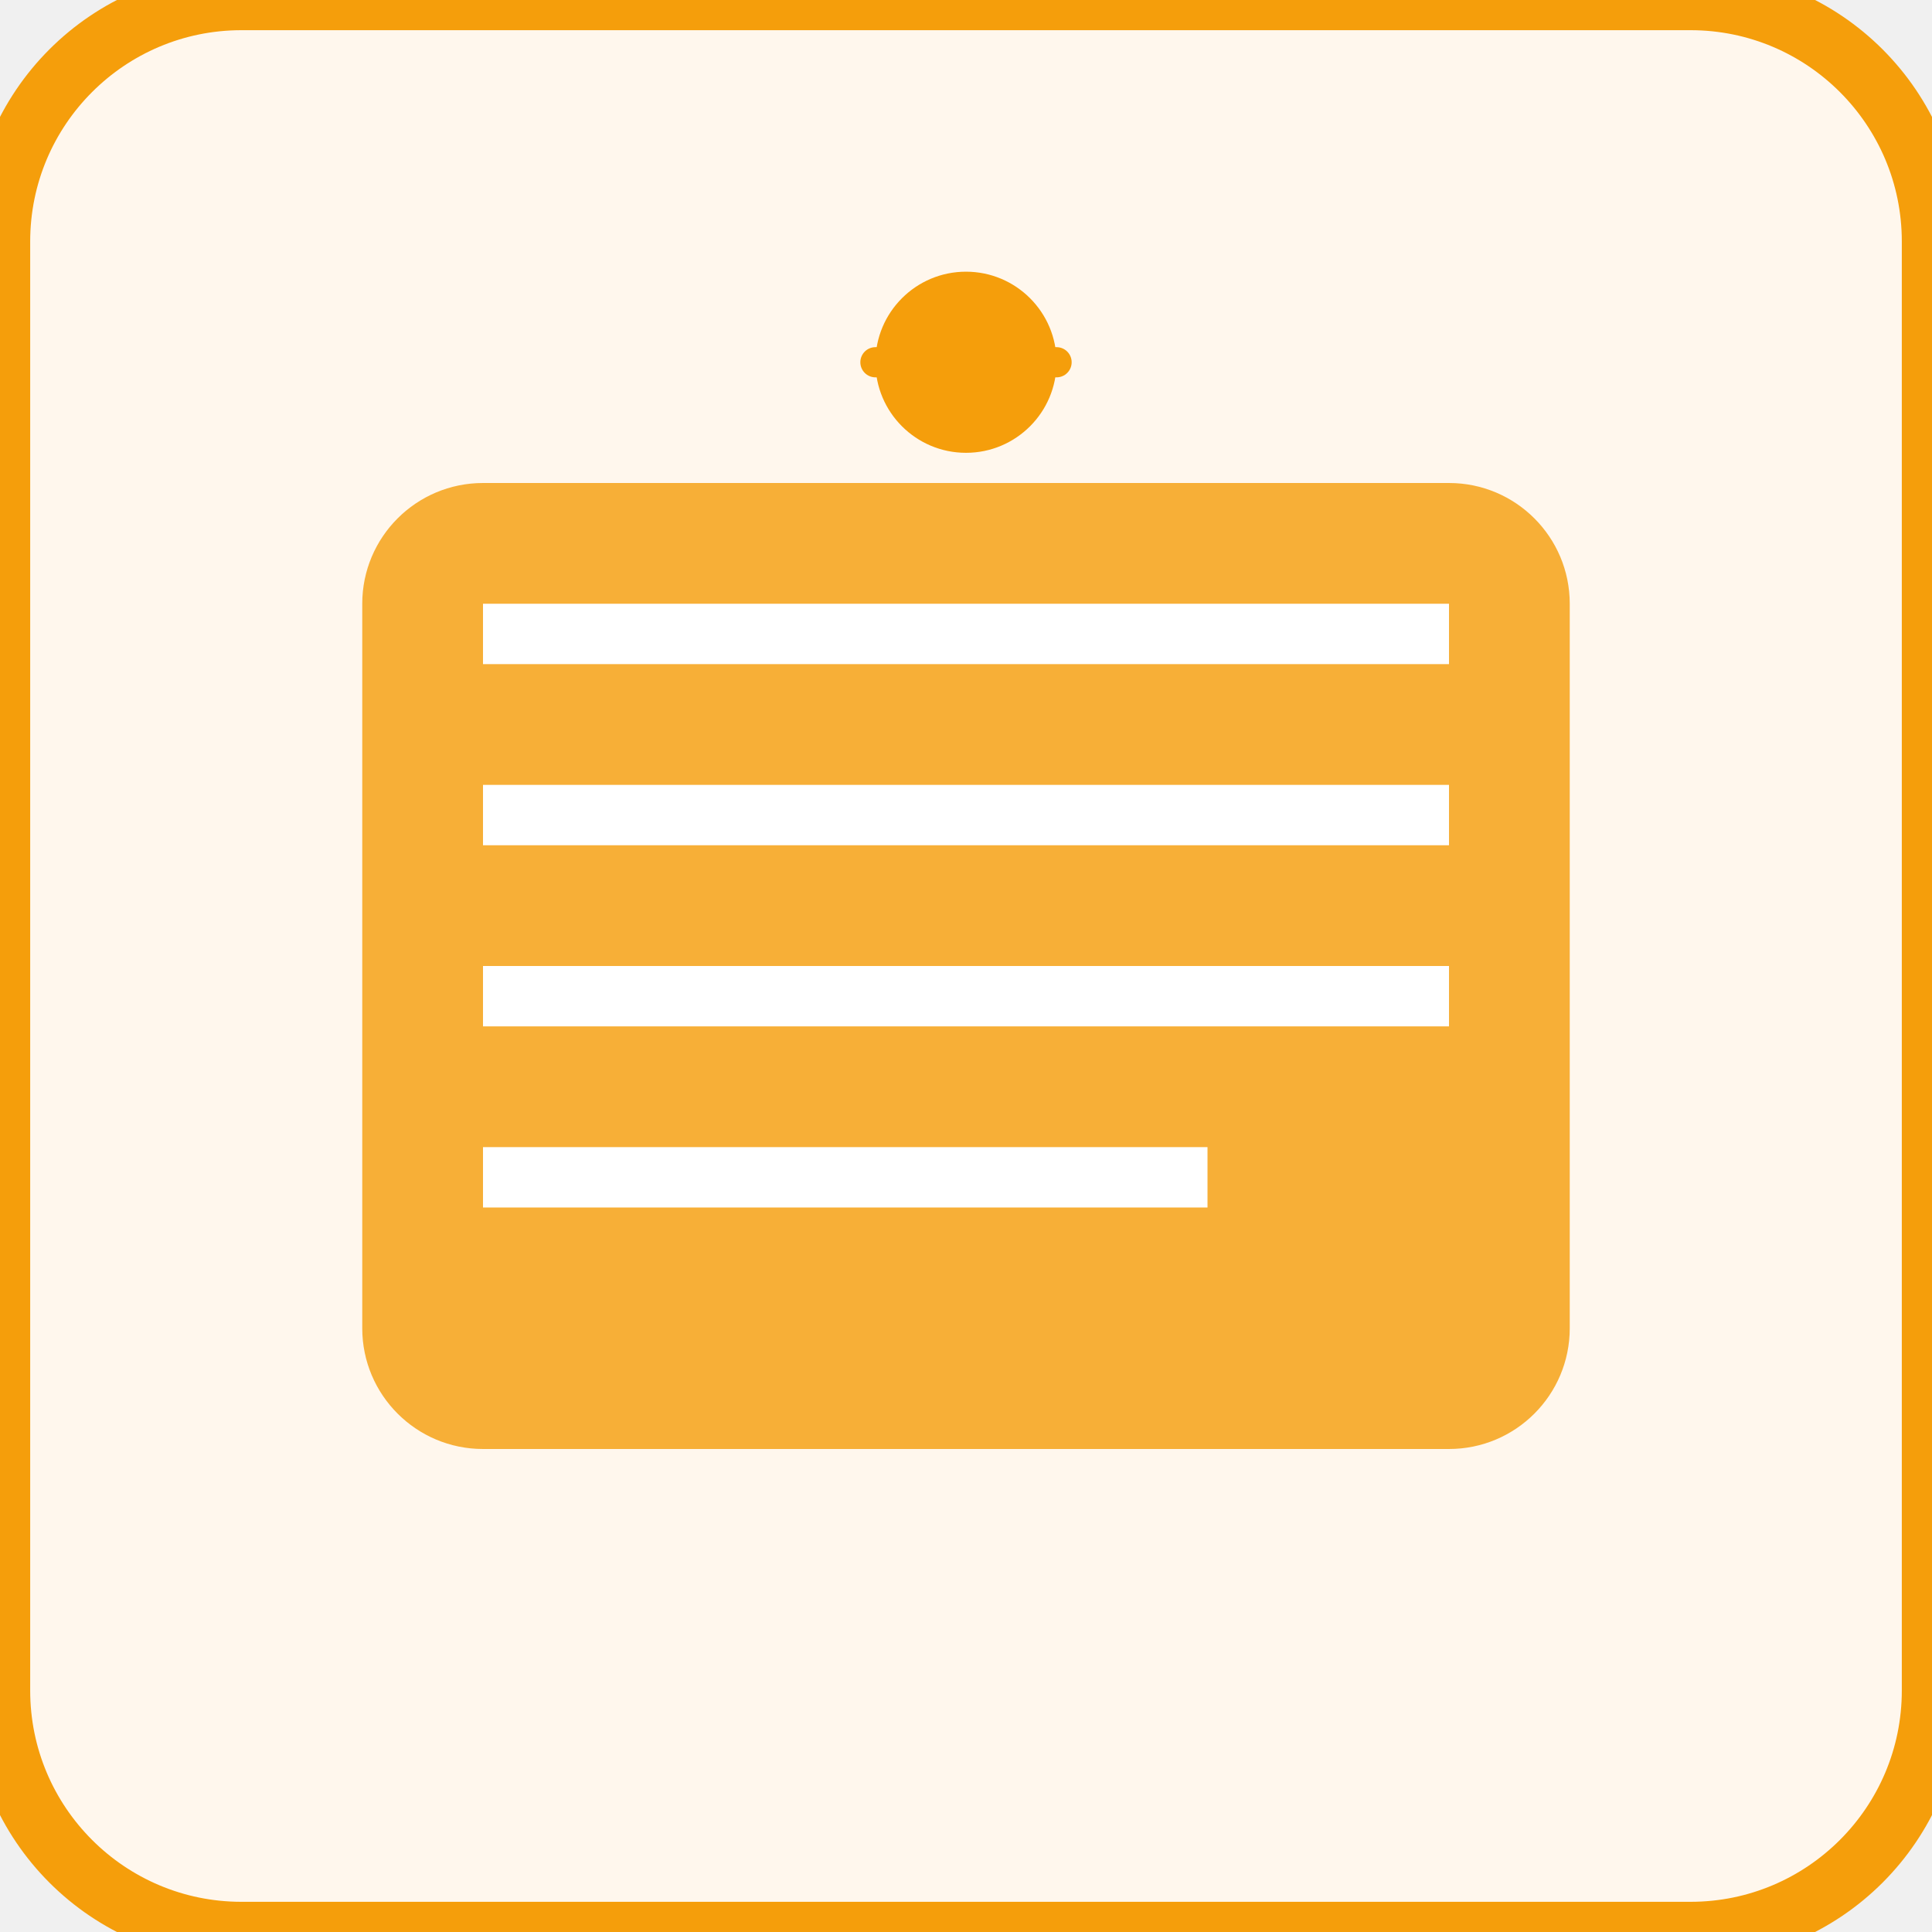
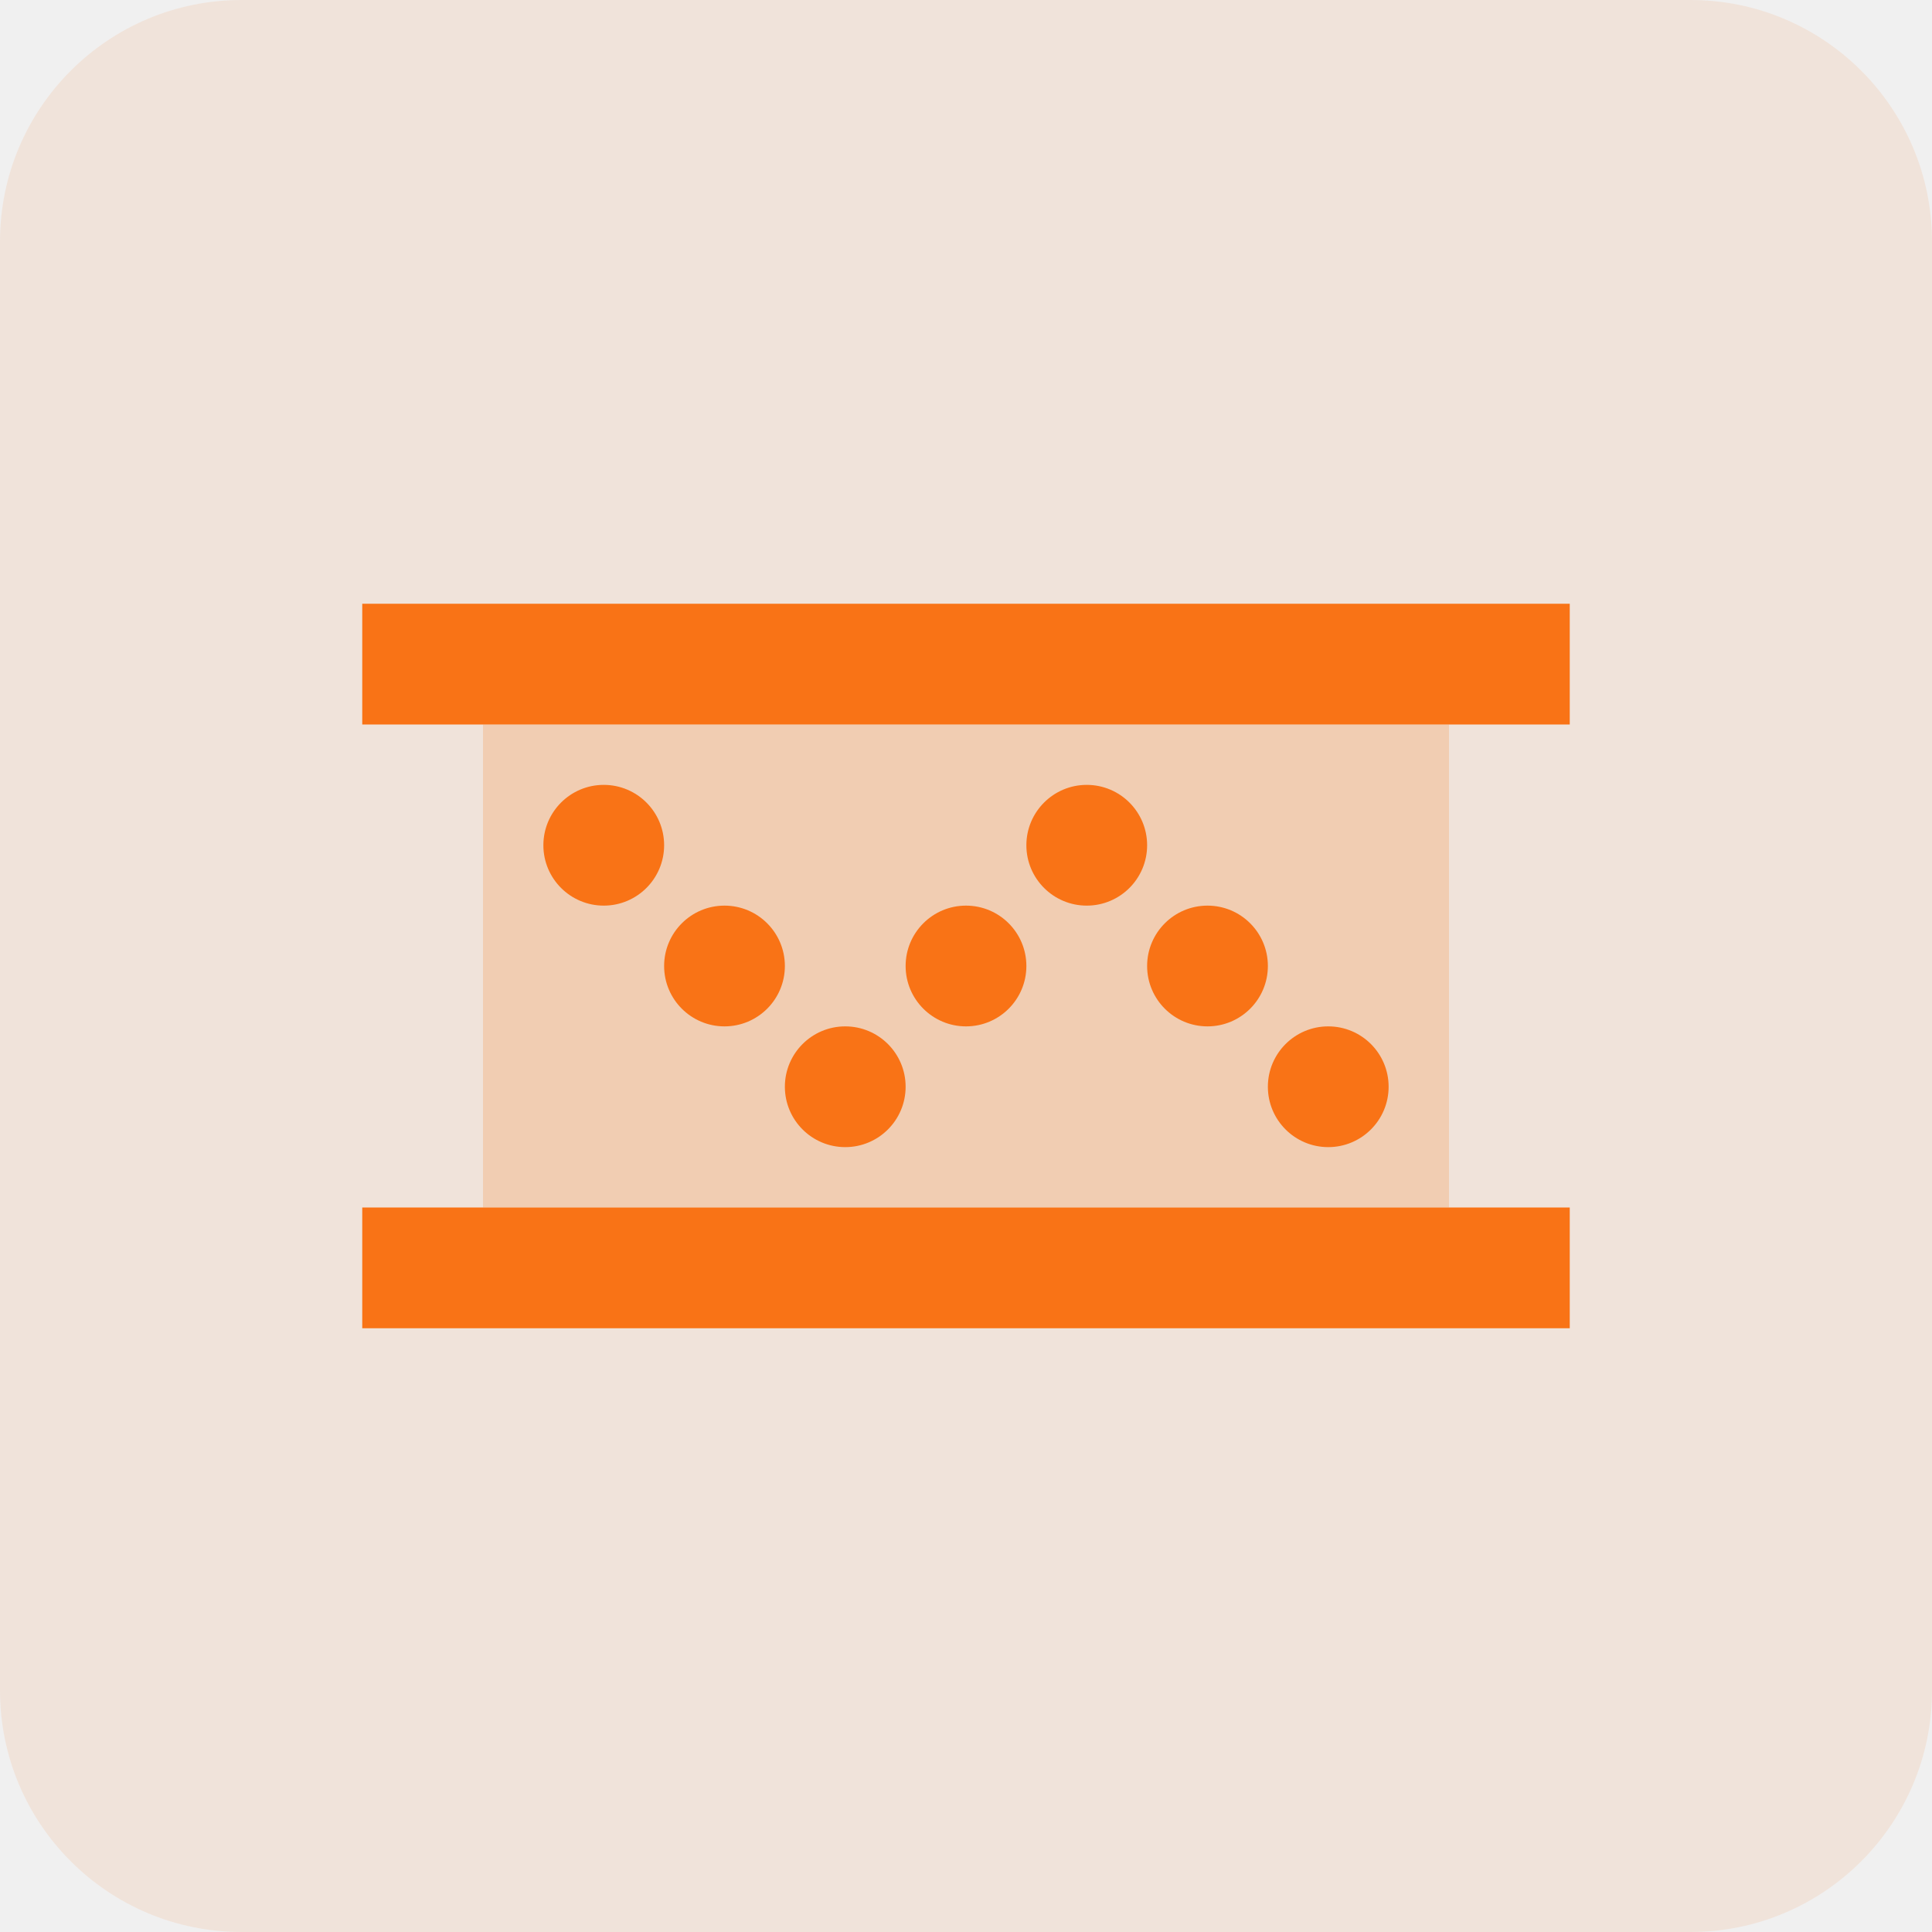
<svg xmlns="http://www.w3.org/2000/svg" width="64" height="64" viewBox="0 0 64 64" fill="none">
-   <rect width="64" height="64" rx="8" fill="#FFF7ED" stroke="#F59E0B" stroke-width="2" />
-   <rect x="12" y="16" width="40" height="32" rx="4" fill="#F59E0B" fill-opacity="0.8" />
-   <rect x="16" y="20" width="32" height="2" fill="#FFFFFF" />
-   <rect x="16" y="26" width="32" height="2" fill="#FFFFFF" />
-   <rect x="16" y="32" width="32" height="2" fill="#FFFFFF" />
-   <rect x="16" y="38" width="24" height="2" fill="#FFFFFF" />
-   <circle cx="32" cy="12" r="3" fill="#F59E0B" />
-   <path d="M29 12L35 12" stroke="#F59E0B" stroke-width="1" stroke-linecap="round" />
+   <rect width="64" height="64" rx="8" fill="#F97316" fill-opacity="0.1" />
+   <path d="M16 24h32v16H16V24z" fill="#F97316" fill-opacity="0.2" />
+   <circle cx="20" cy="28" r="2" fill="#F97316" />
+   <circle cx="24" cy="32" r="2" fill="#F97316" />
+   <circle cx="28" cy="36" r="2" fill="#F97316" />
+   <circle cx="32" cy="32" r="2" fill="#F97316" />
+   <circle cx="36" cy="28" r="2" fill="#F97316" />
+   <circle cx="40" cy="32" r="2" fill="#F97316" />
+   <circle cx="44" cy="36" r="2" fill="#F97316" />
+   <path d="M12 20h40v4H12v-4zM12 40h40v4H12v-4z" fill="#F97316" />
</svg>
